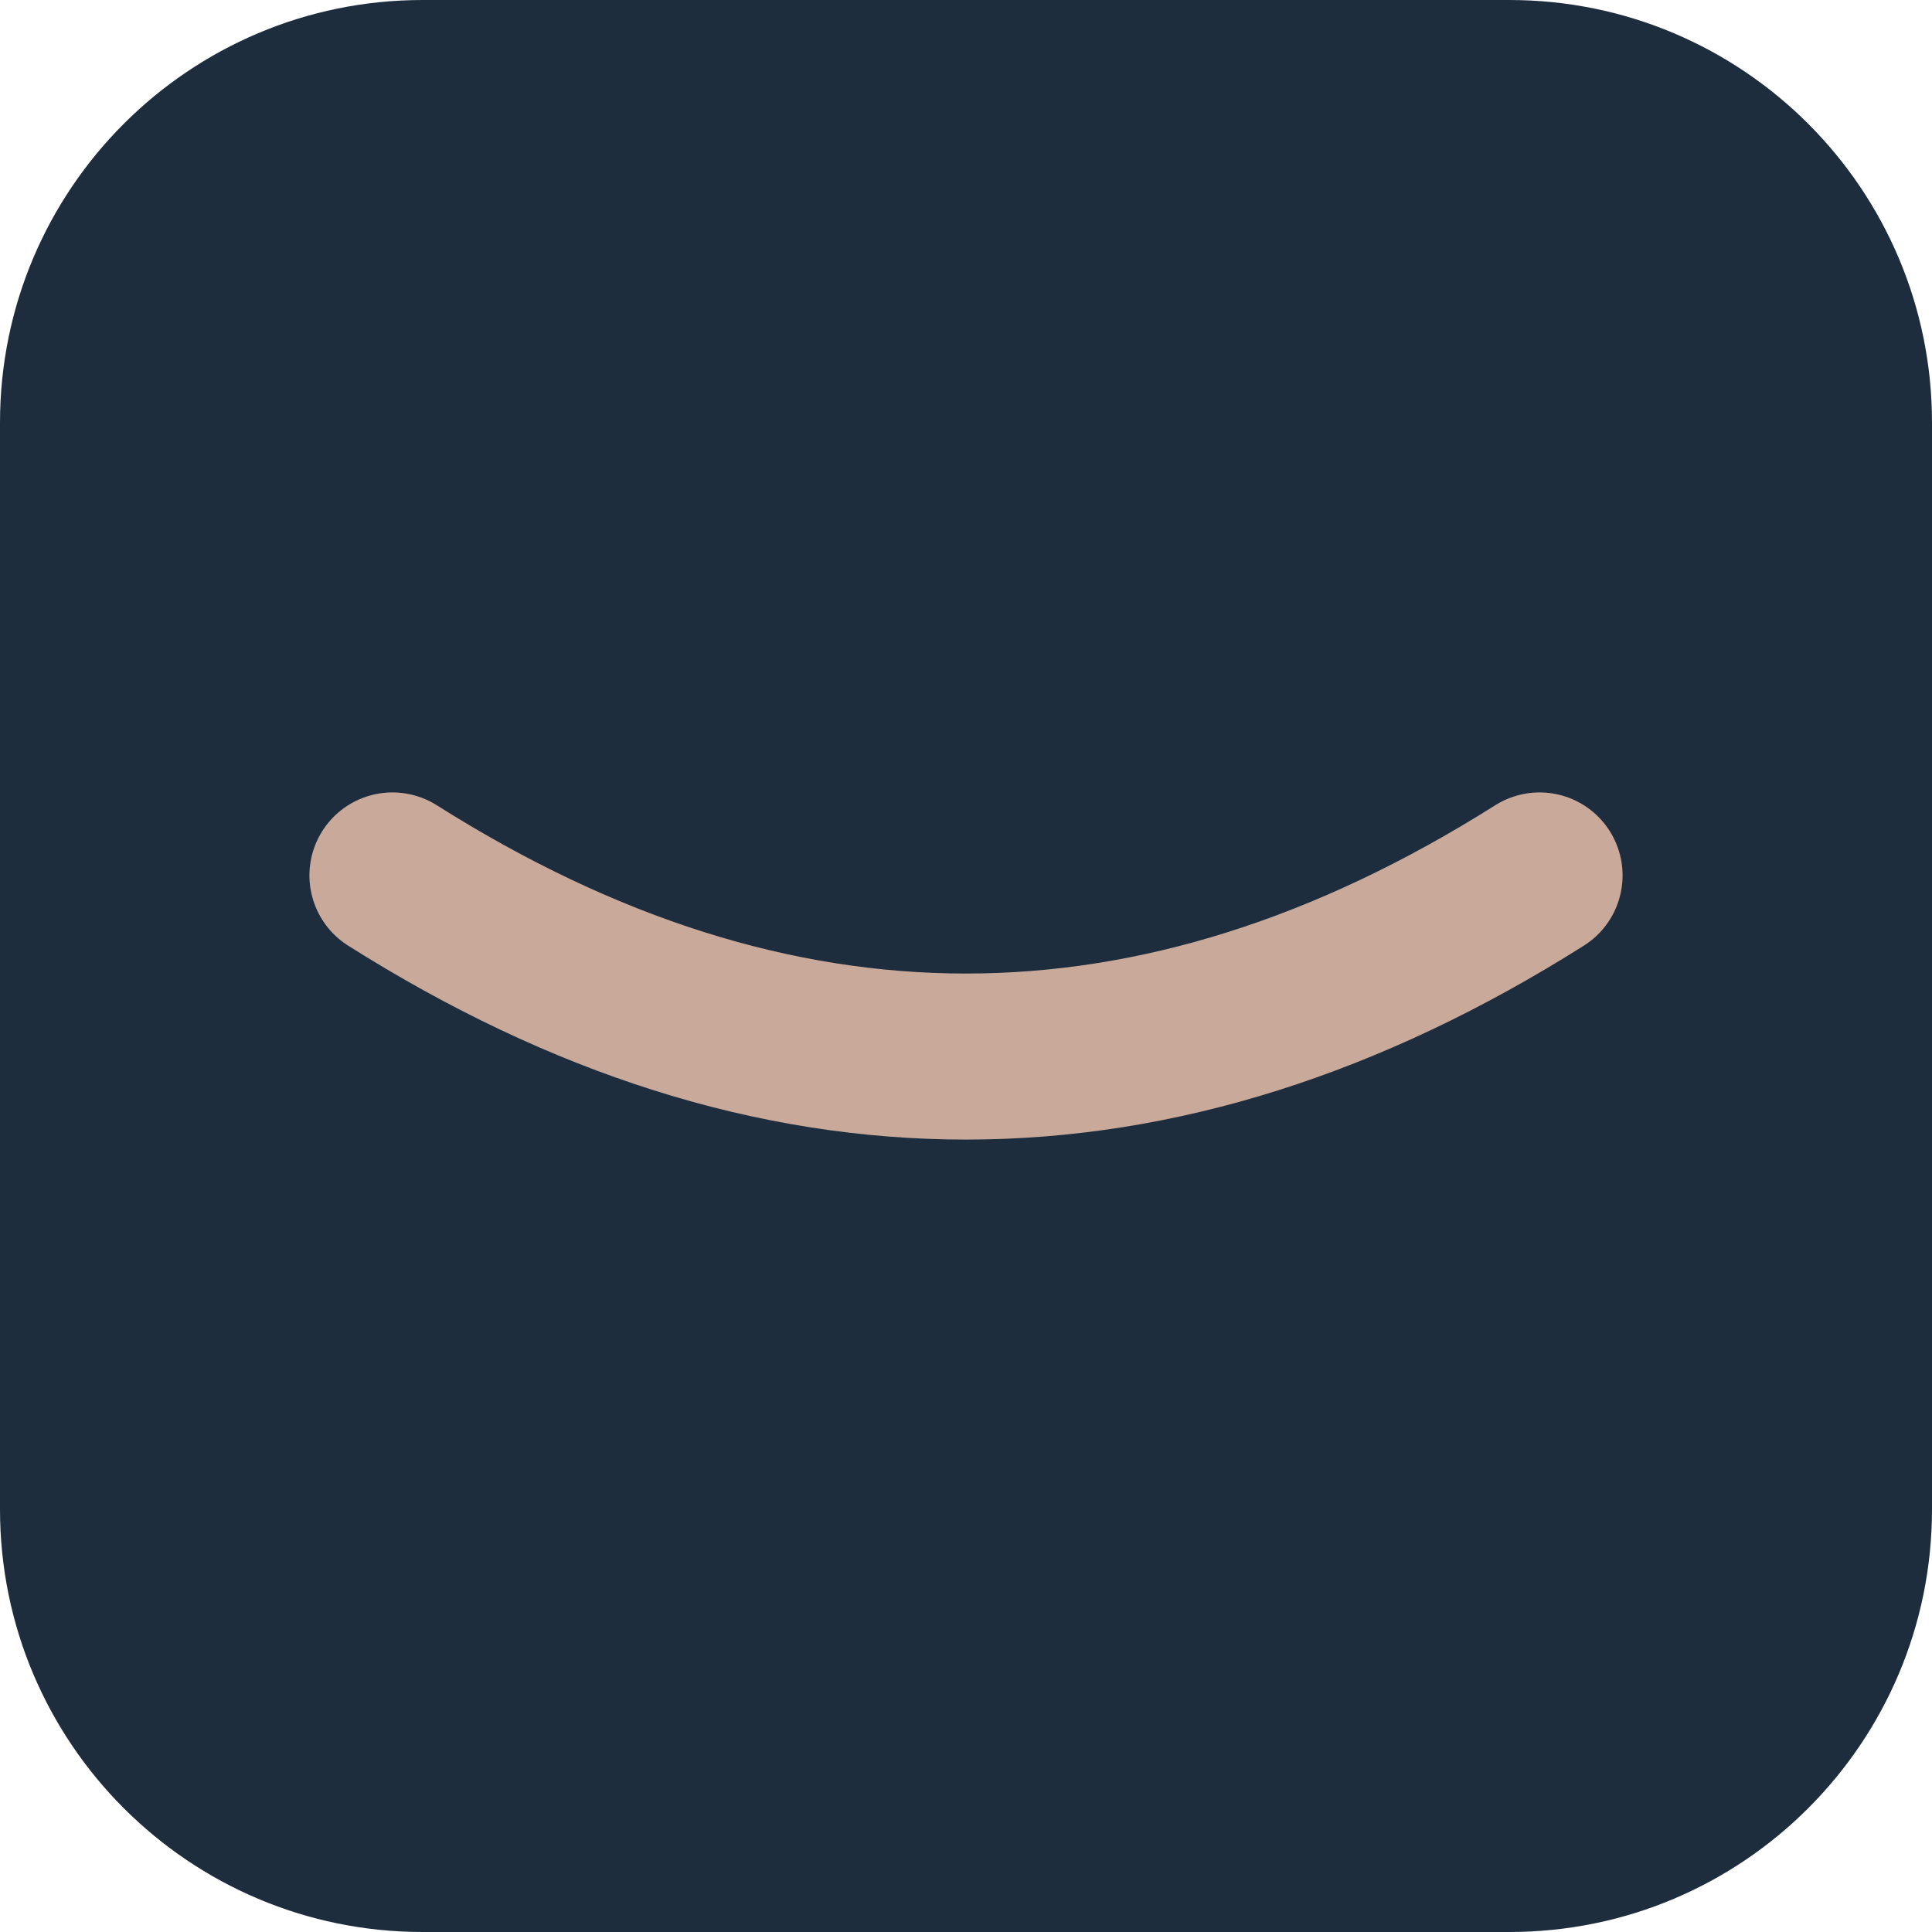
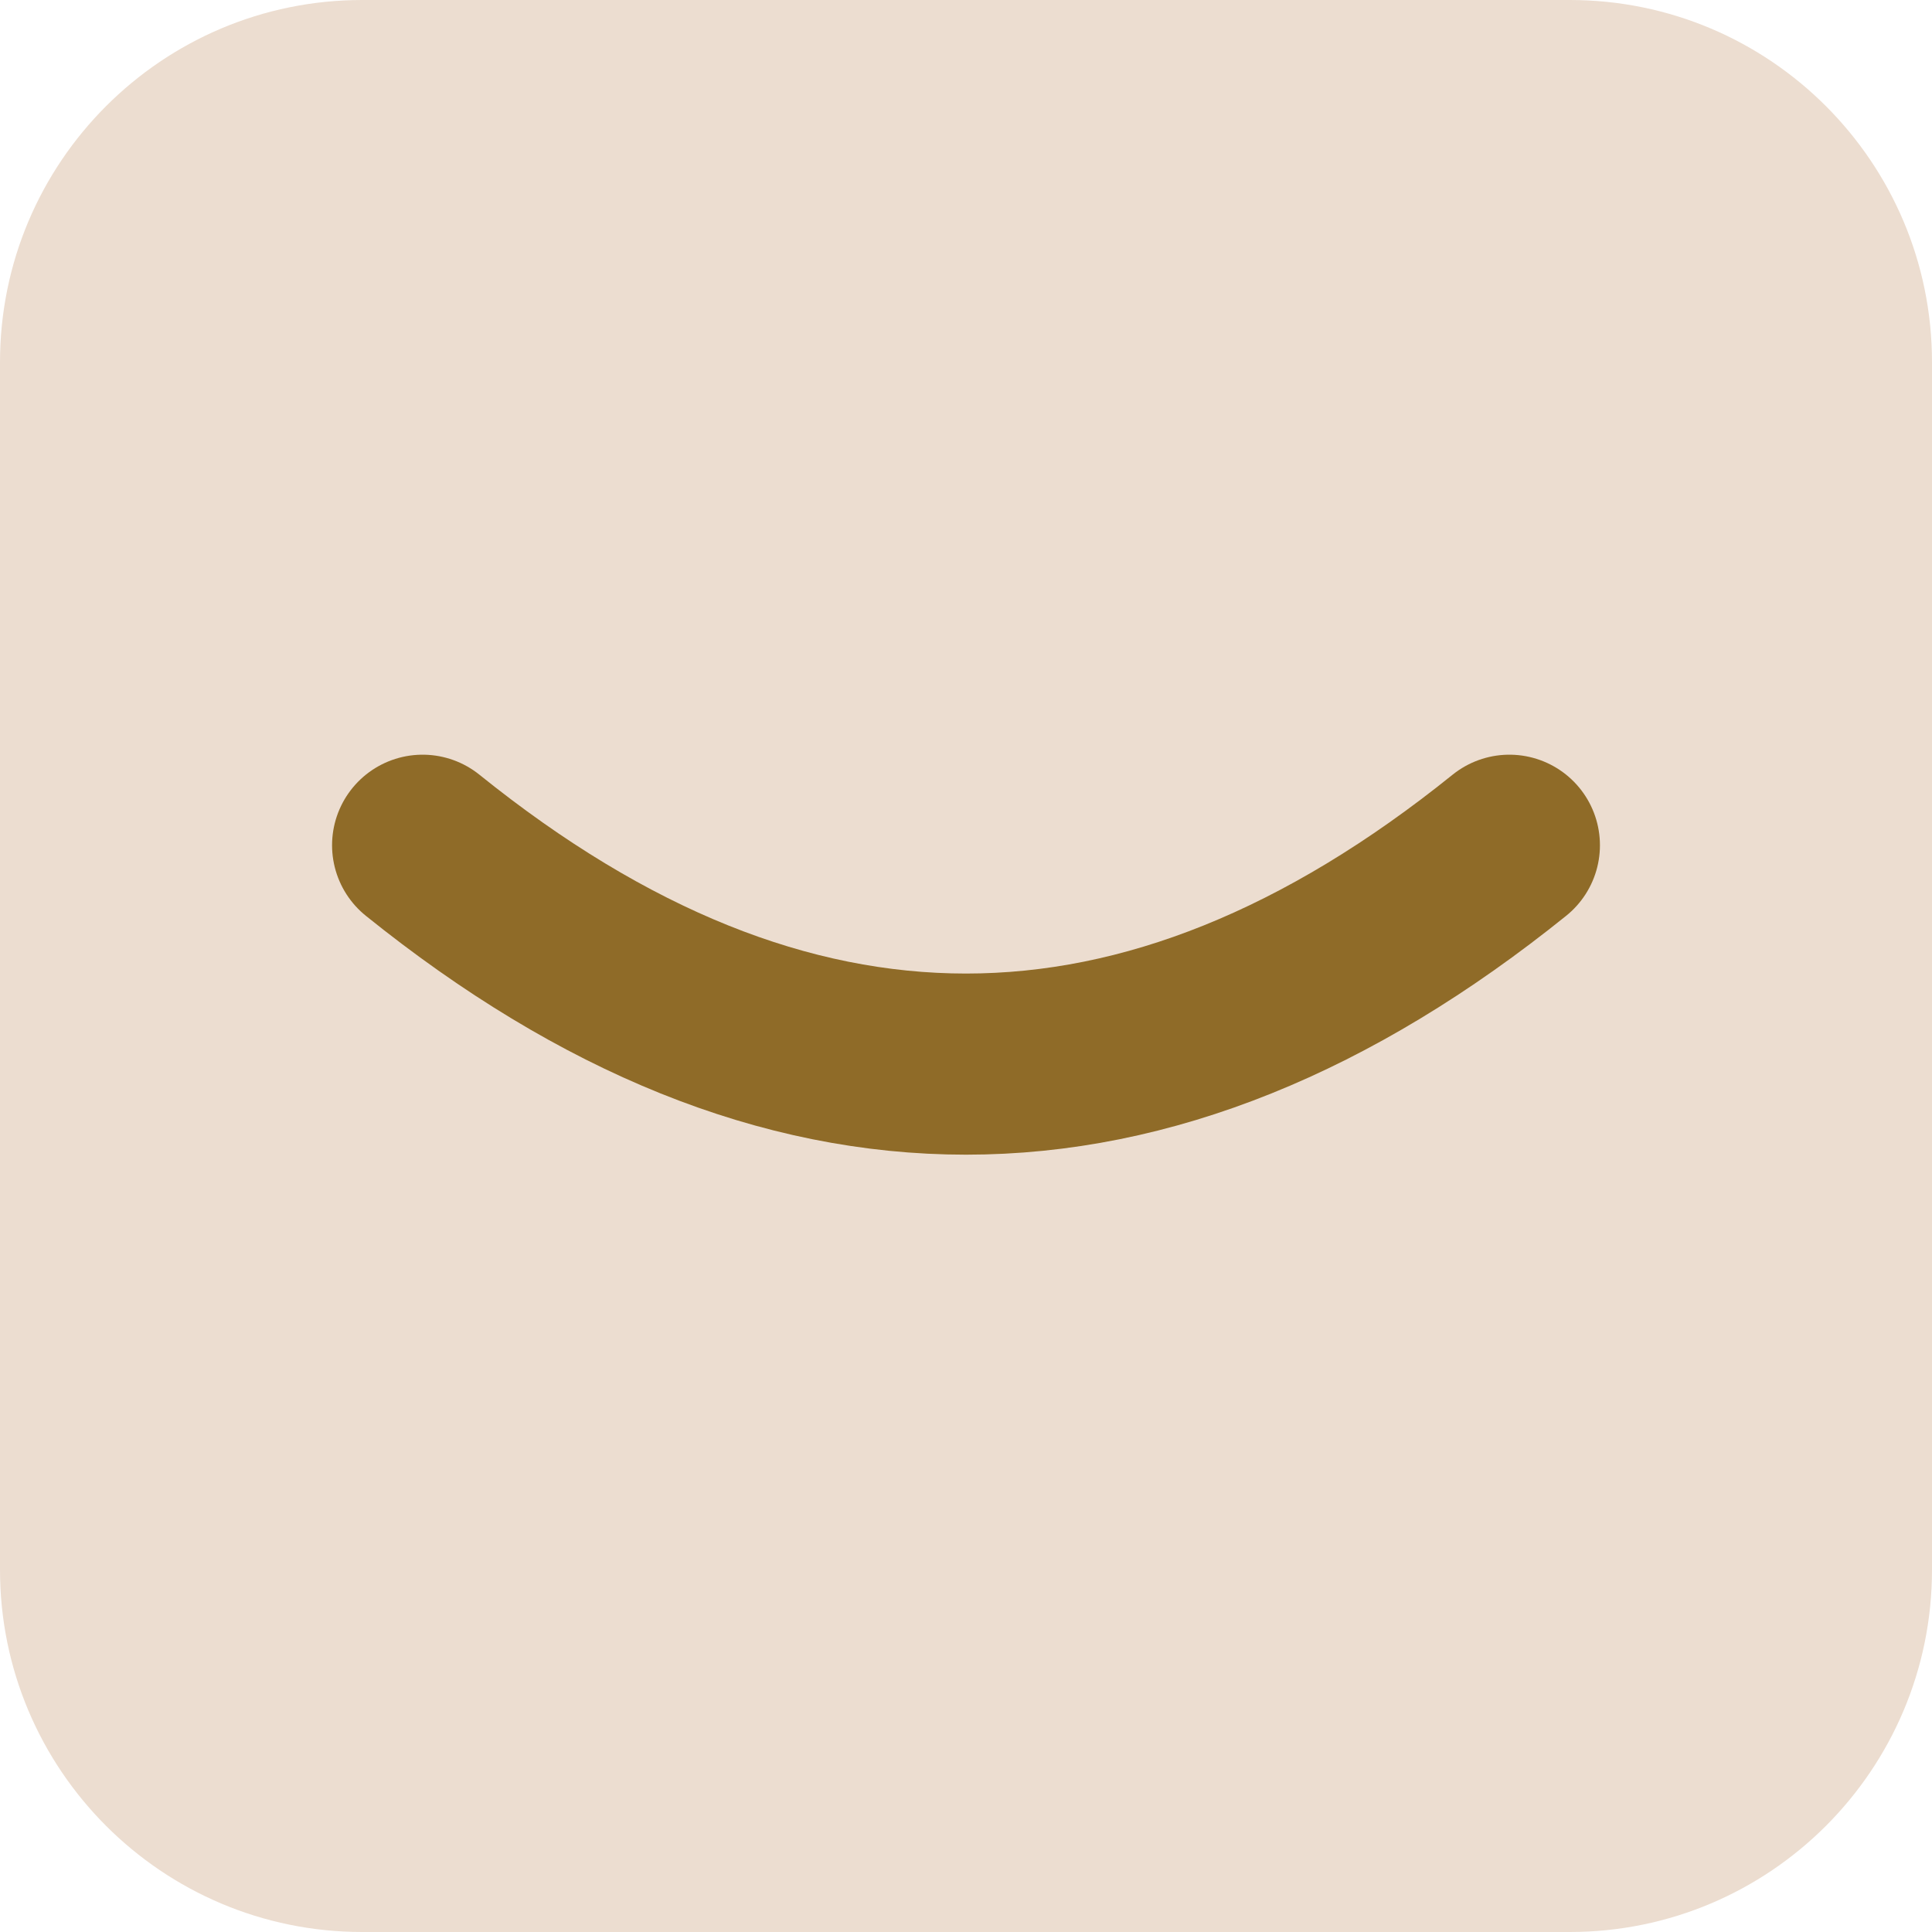
<svg xmlns="http://www.w3.org/2000/svg" viewBox="0 0 64 64" width="64" height="64" role="img" aria-label="Hud by Helseblikk">
-   <rect width="64" height="64" rx="14" fill="#1e2d3d" />
-   <path d="M13 29 Q32 41 51 29" fill="none" stroke="#c9a99a" stroke-width="5.5" stroke-linecap="round" />
+   <rect width="64" height="64" rx="12" fill="#ECDDD0" />
+   <path d="M14 28 Q32 42.5 50 28" fill="none" stroke="#8F6B28" stroke-width="6" stroke-linecap="round" />
</svg>
